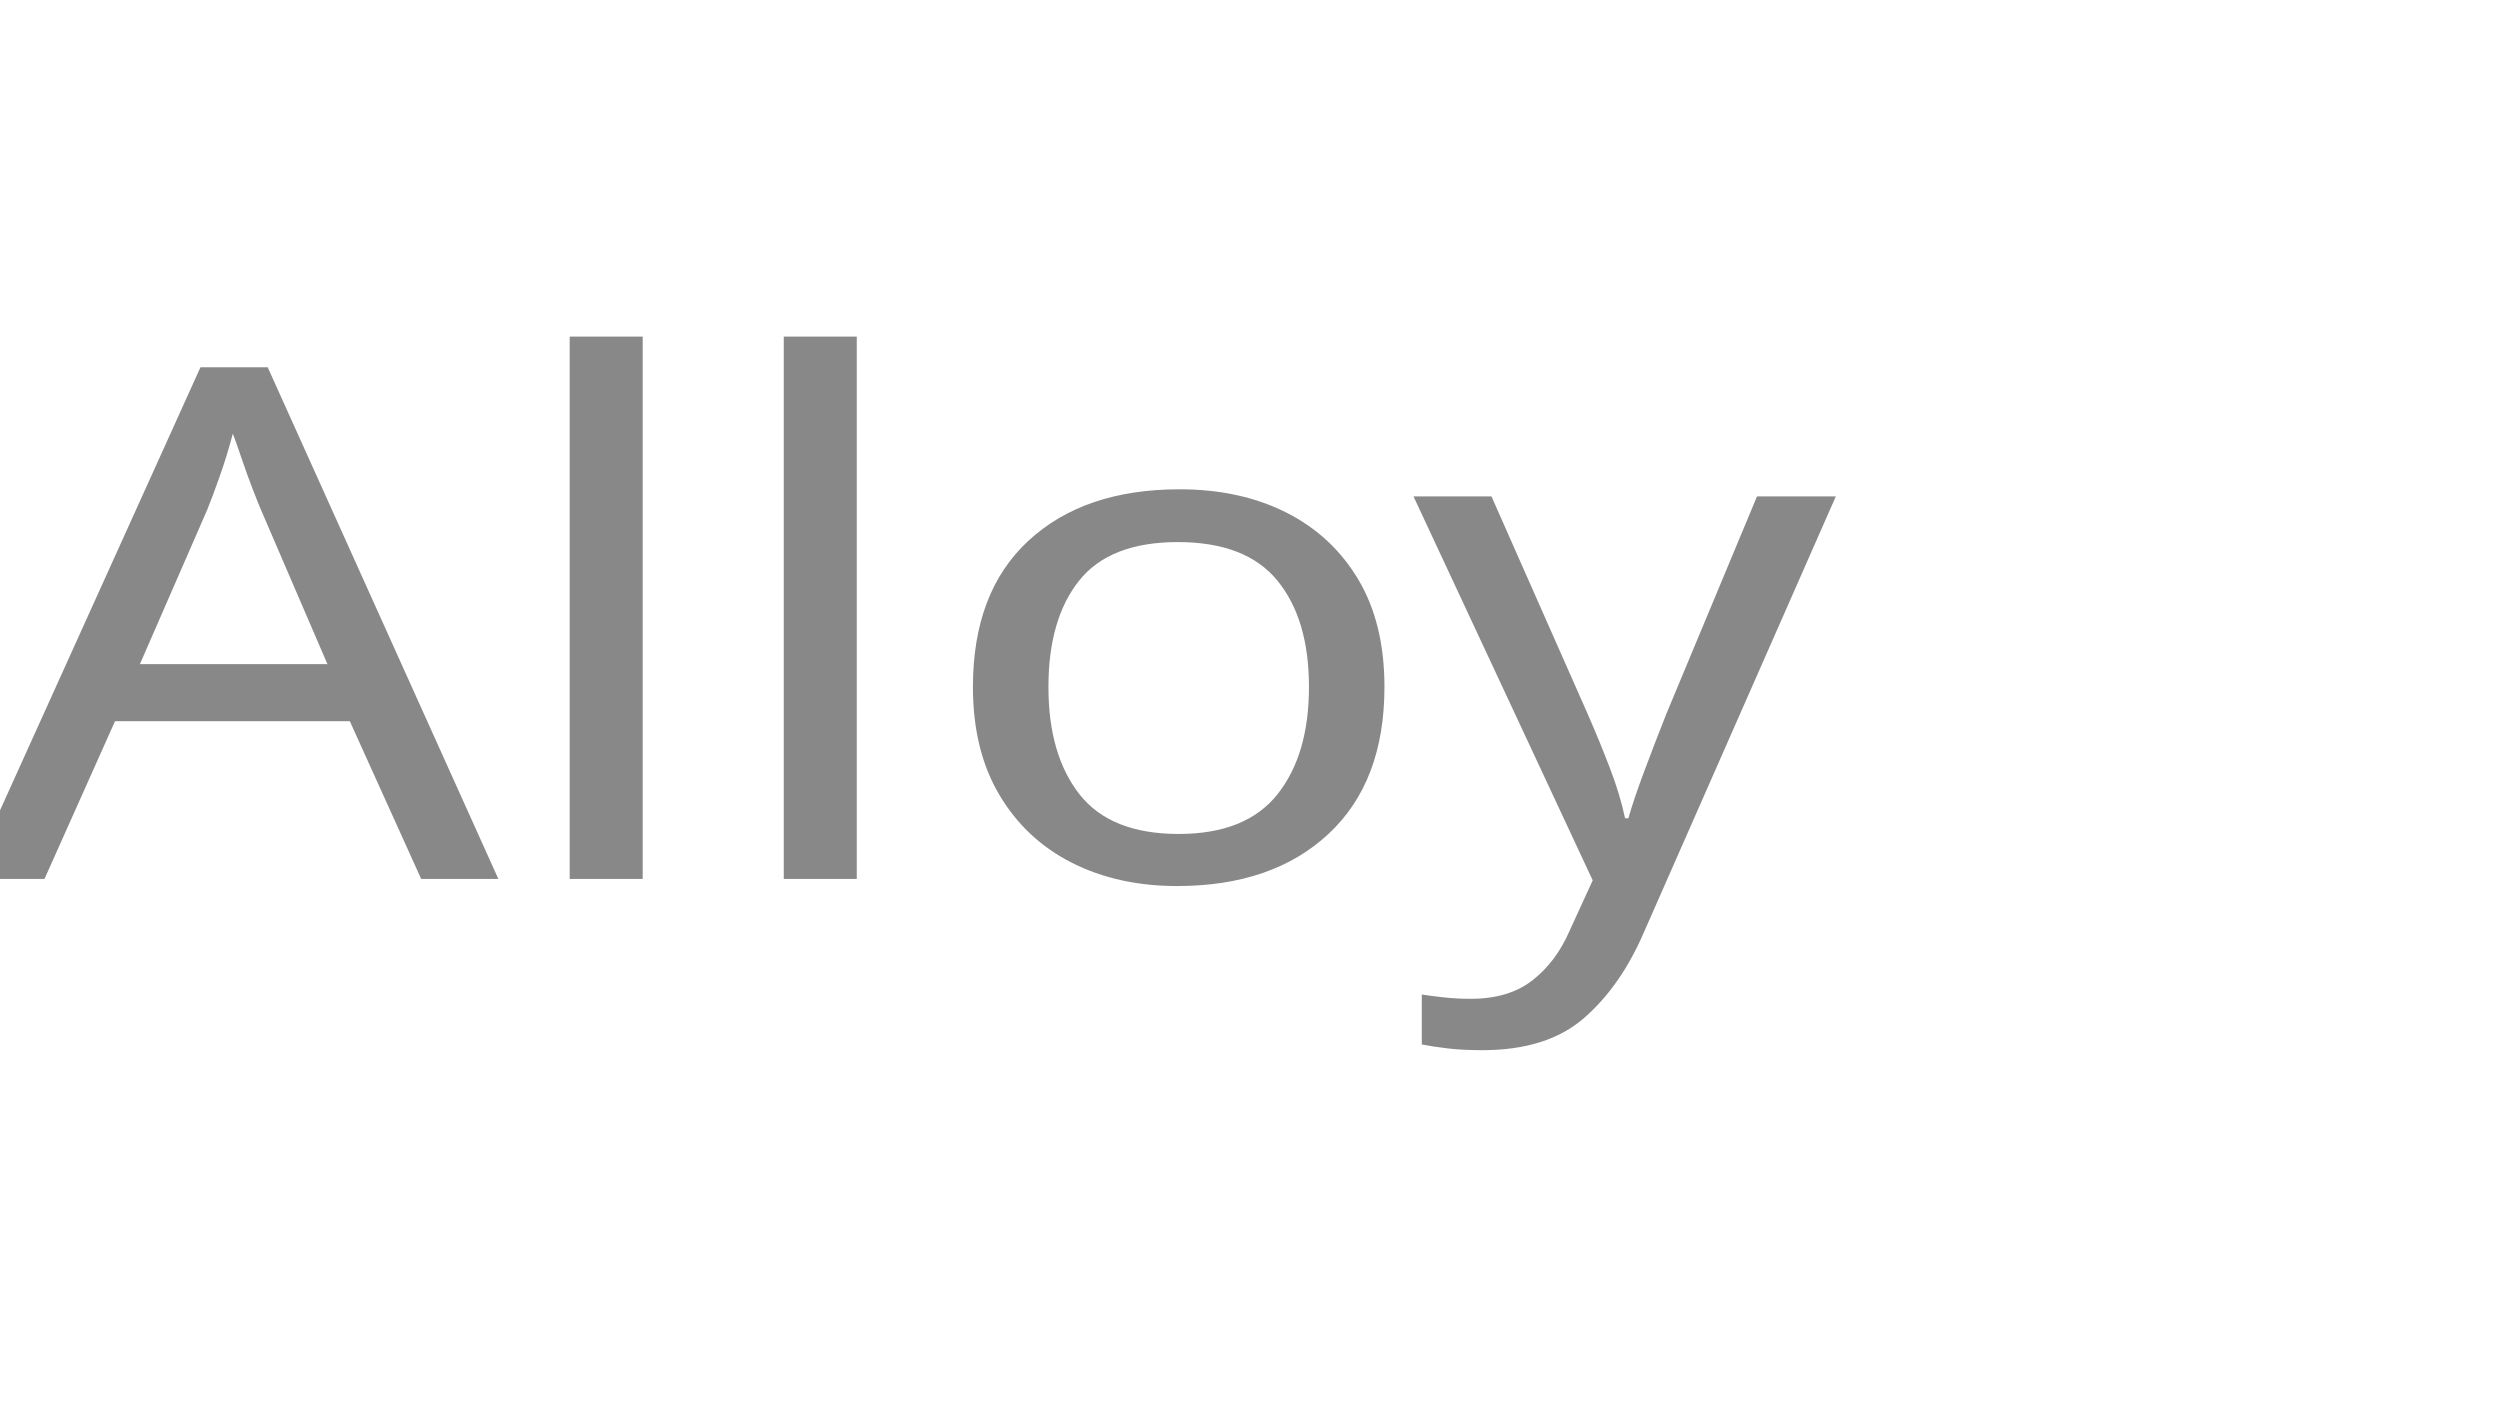
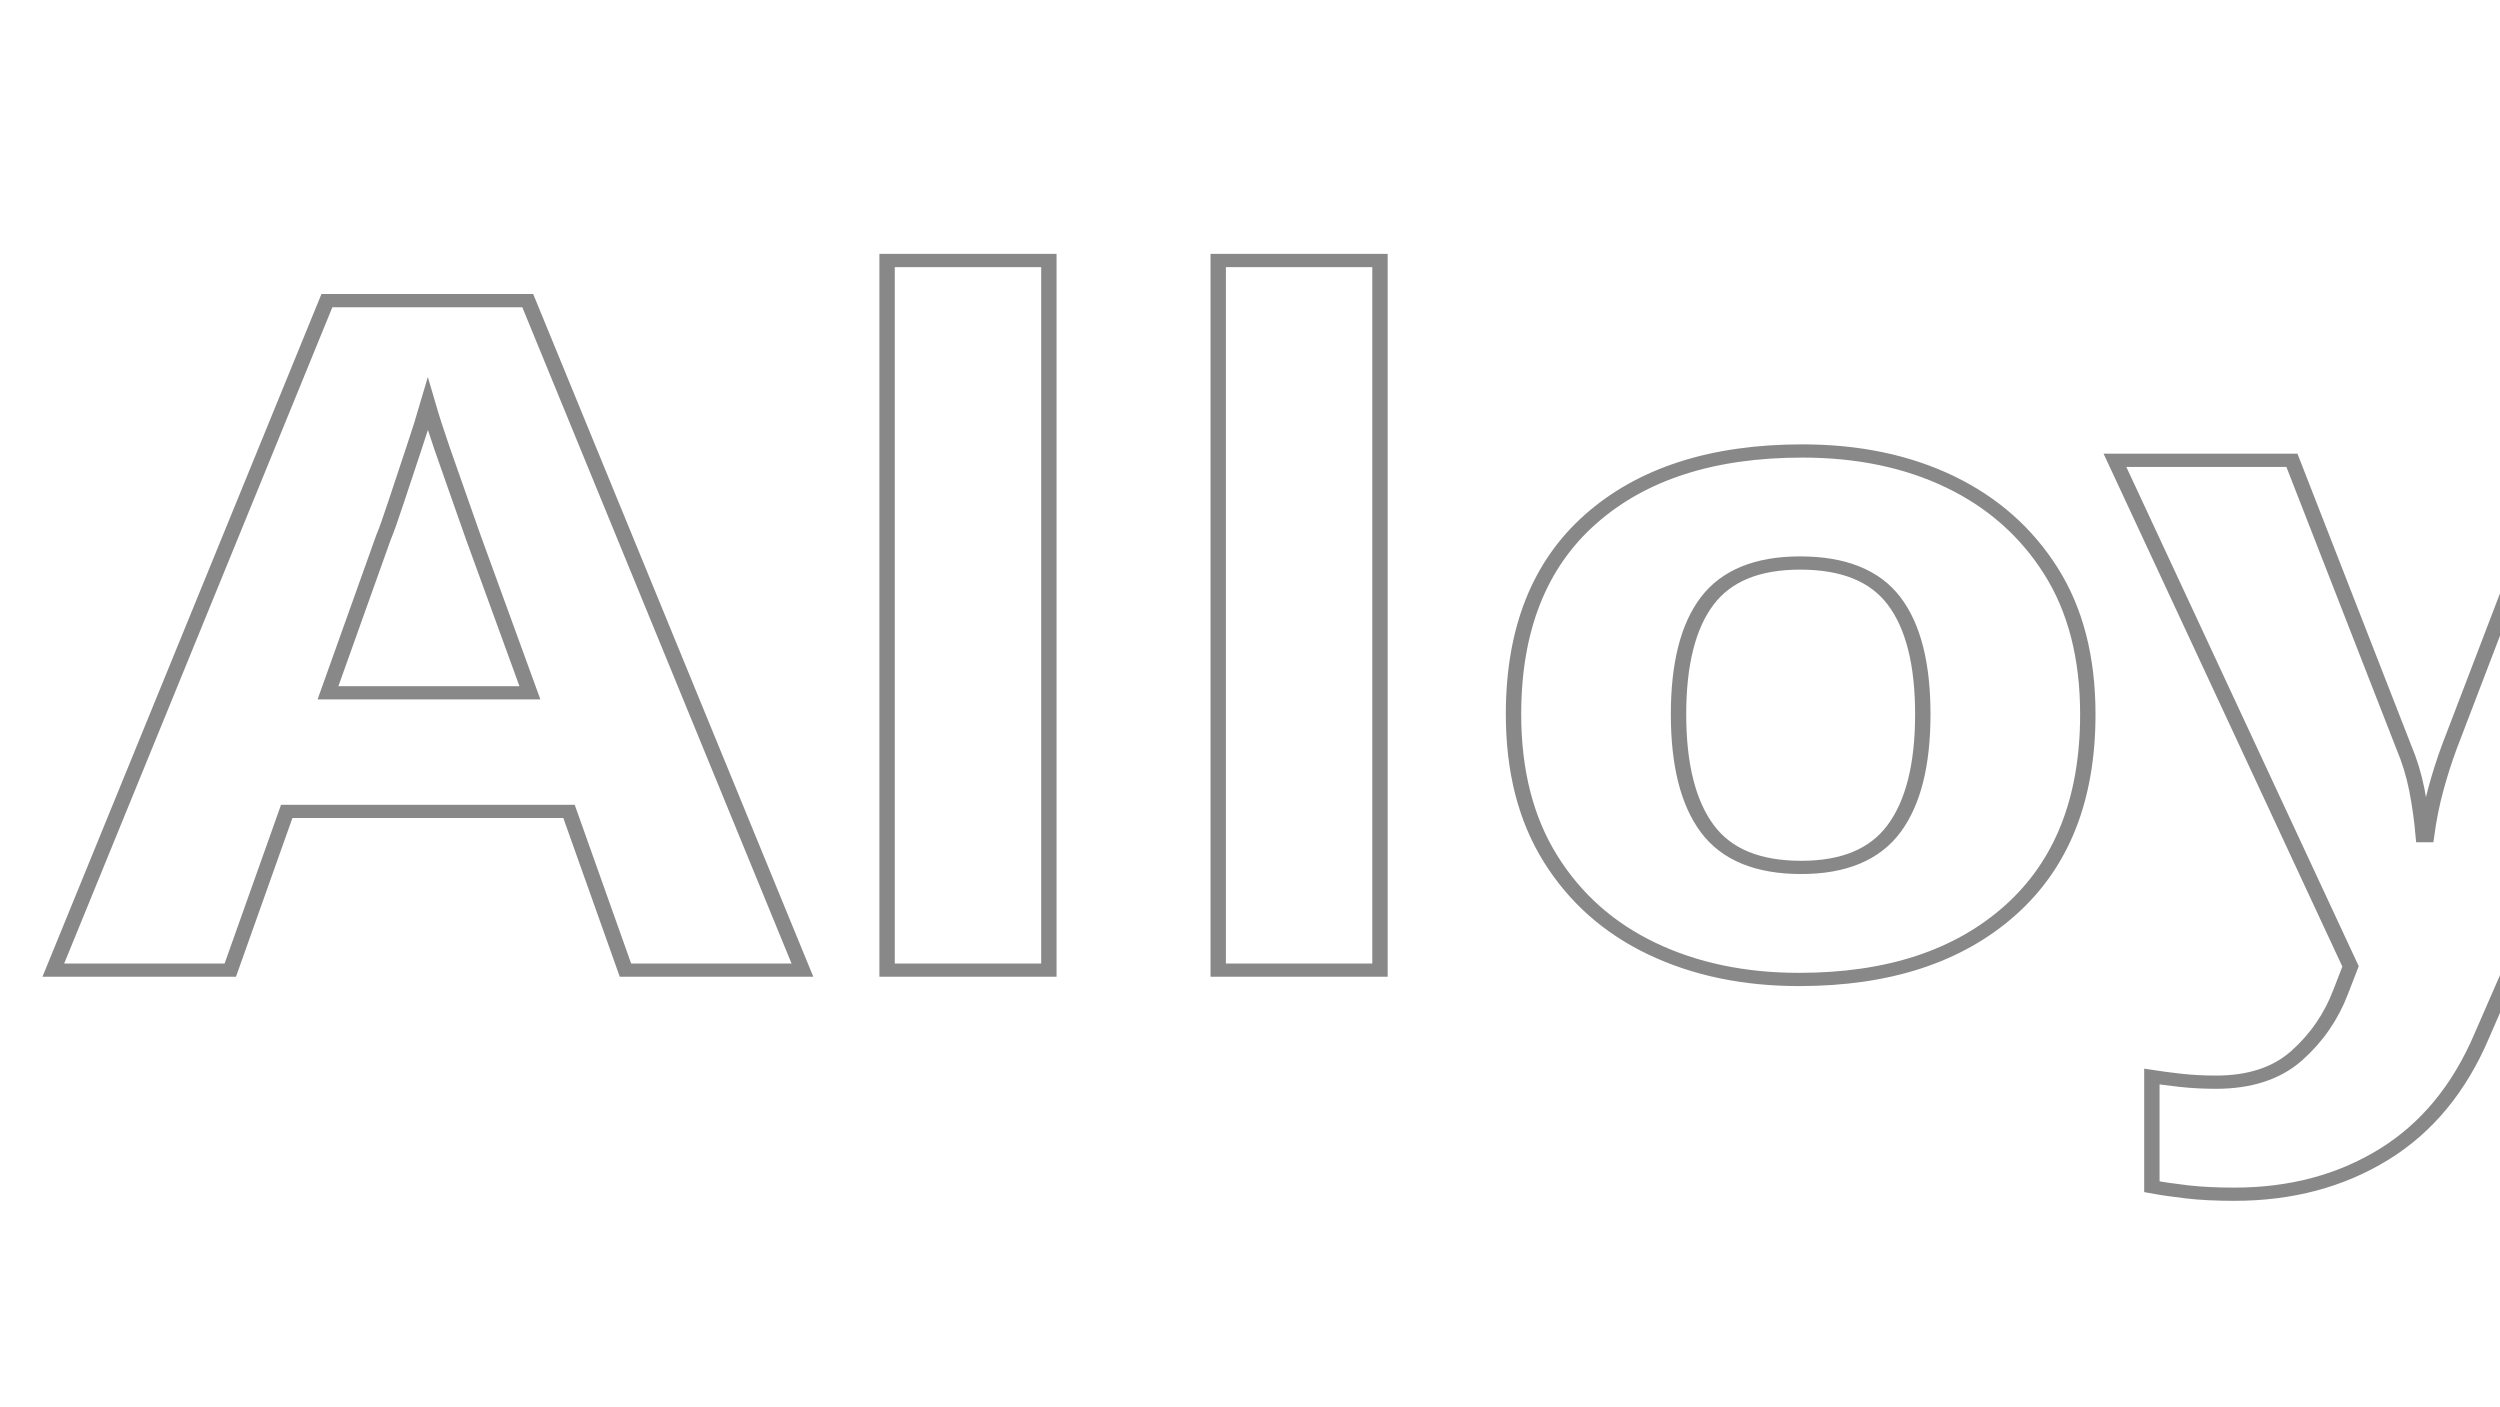
<svg xmlns="http://www.w3.org/2000/svg" width="1920mm" height="1080mm" viewBox="0 0 1920 1080" version="1.1" id="svg6082">
  <defs id="defs6076" />
  <g id="layer1" transform="translate(0,783)" style="opacity:0.468">
-     <text xml:space="preserve" style="font-style:normal;font-variant:normal;font-weight:normal;font-stretch:normal;font-size:123.114px;line-height:1.25;font-family:'Segoe Script';-inkscape-font-specification:'Segoe Script';letter-spacing:0px;word-spacing:0px;fill:#000000;fill-opacity:1;stroke:none;stroke-width:3.078" x="-22.087" y="-116.449" id="text6633" transform="scale(1.07828,0.9274028)">
-       <tspan id="tspan6631" x="-22.087" y="-116.449" style="font-style:normal;font-variant:normal;font-weight:normal;font-stretch:normal;font-size:590.949px;font-family:'Segoe Script';-inkscape-font-specification:'Segoe Script';stroke-width:3.078">Alloy</tspan>
+     <text xml:space="preserve" style="font-style:normal;font-variant:normal;font-weight:normal;font-stretch:normal;font-size:134.926px;line-height:1.25;font-family:'Segoe Script';-inkscape-font-specification:'Segoe Script';letter-spacing:0px;word-spacing:0px;fill:none;fill-opacity:1;stroke:#030000;stroke-width:10.959;stroke-miterlimit:4;stroke-dasharray:none;stroke-opacity:1" x="37.975" y="-40.911" id="text6633" transform="scale(1.07828,0.9274028)">
+       <tspan id="tspan6631" x="37.975" y="-40.911" style="font-style:normal;font-variant:normal;font-weight:bold;font-stretch:normal;font-size:773.244px;font-family:'SF New Republic';-inkscape-font-specification:'SF New Republic Bold';fill:none;stroke:#030000;stroke-width:10.959;stroke-miterlimit:4;stroke-dasharray:none;stroke-opacity:1">Alloy</tspan>
    </text>
  </g>
</svg>
